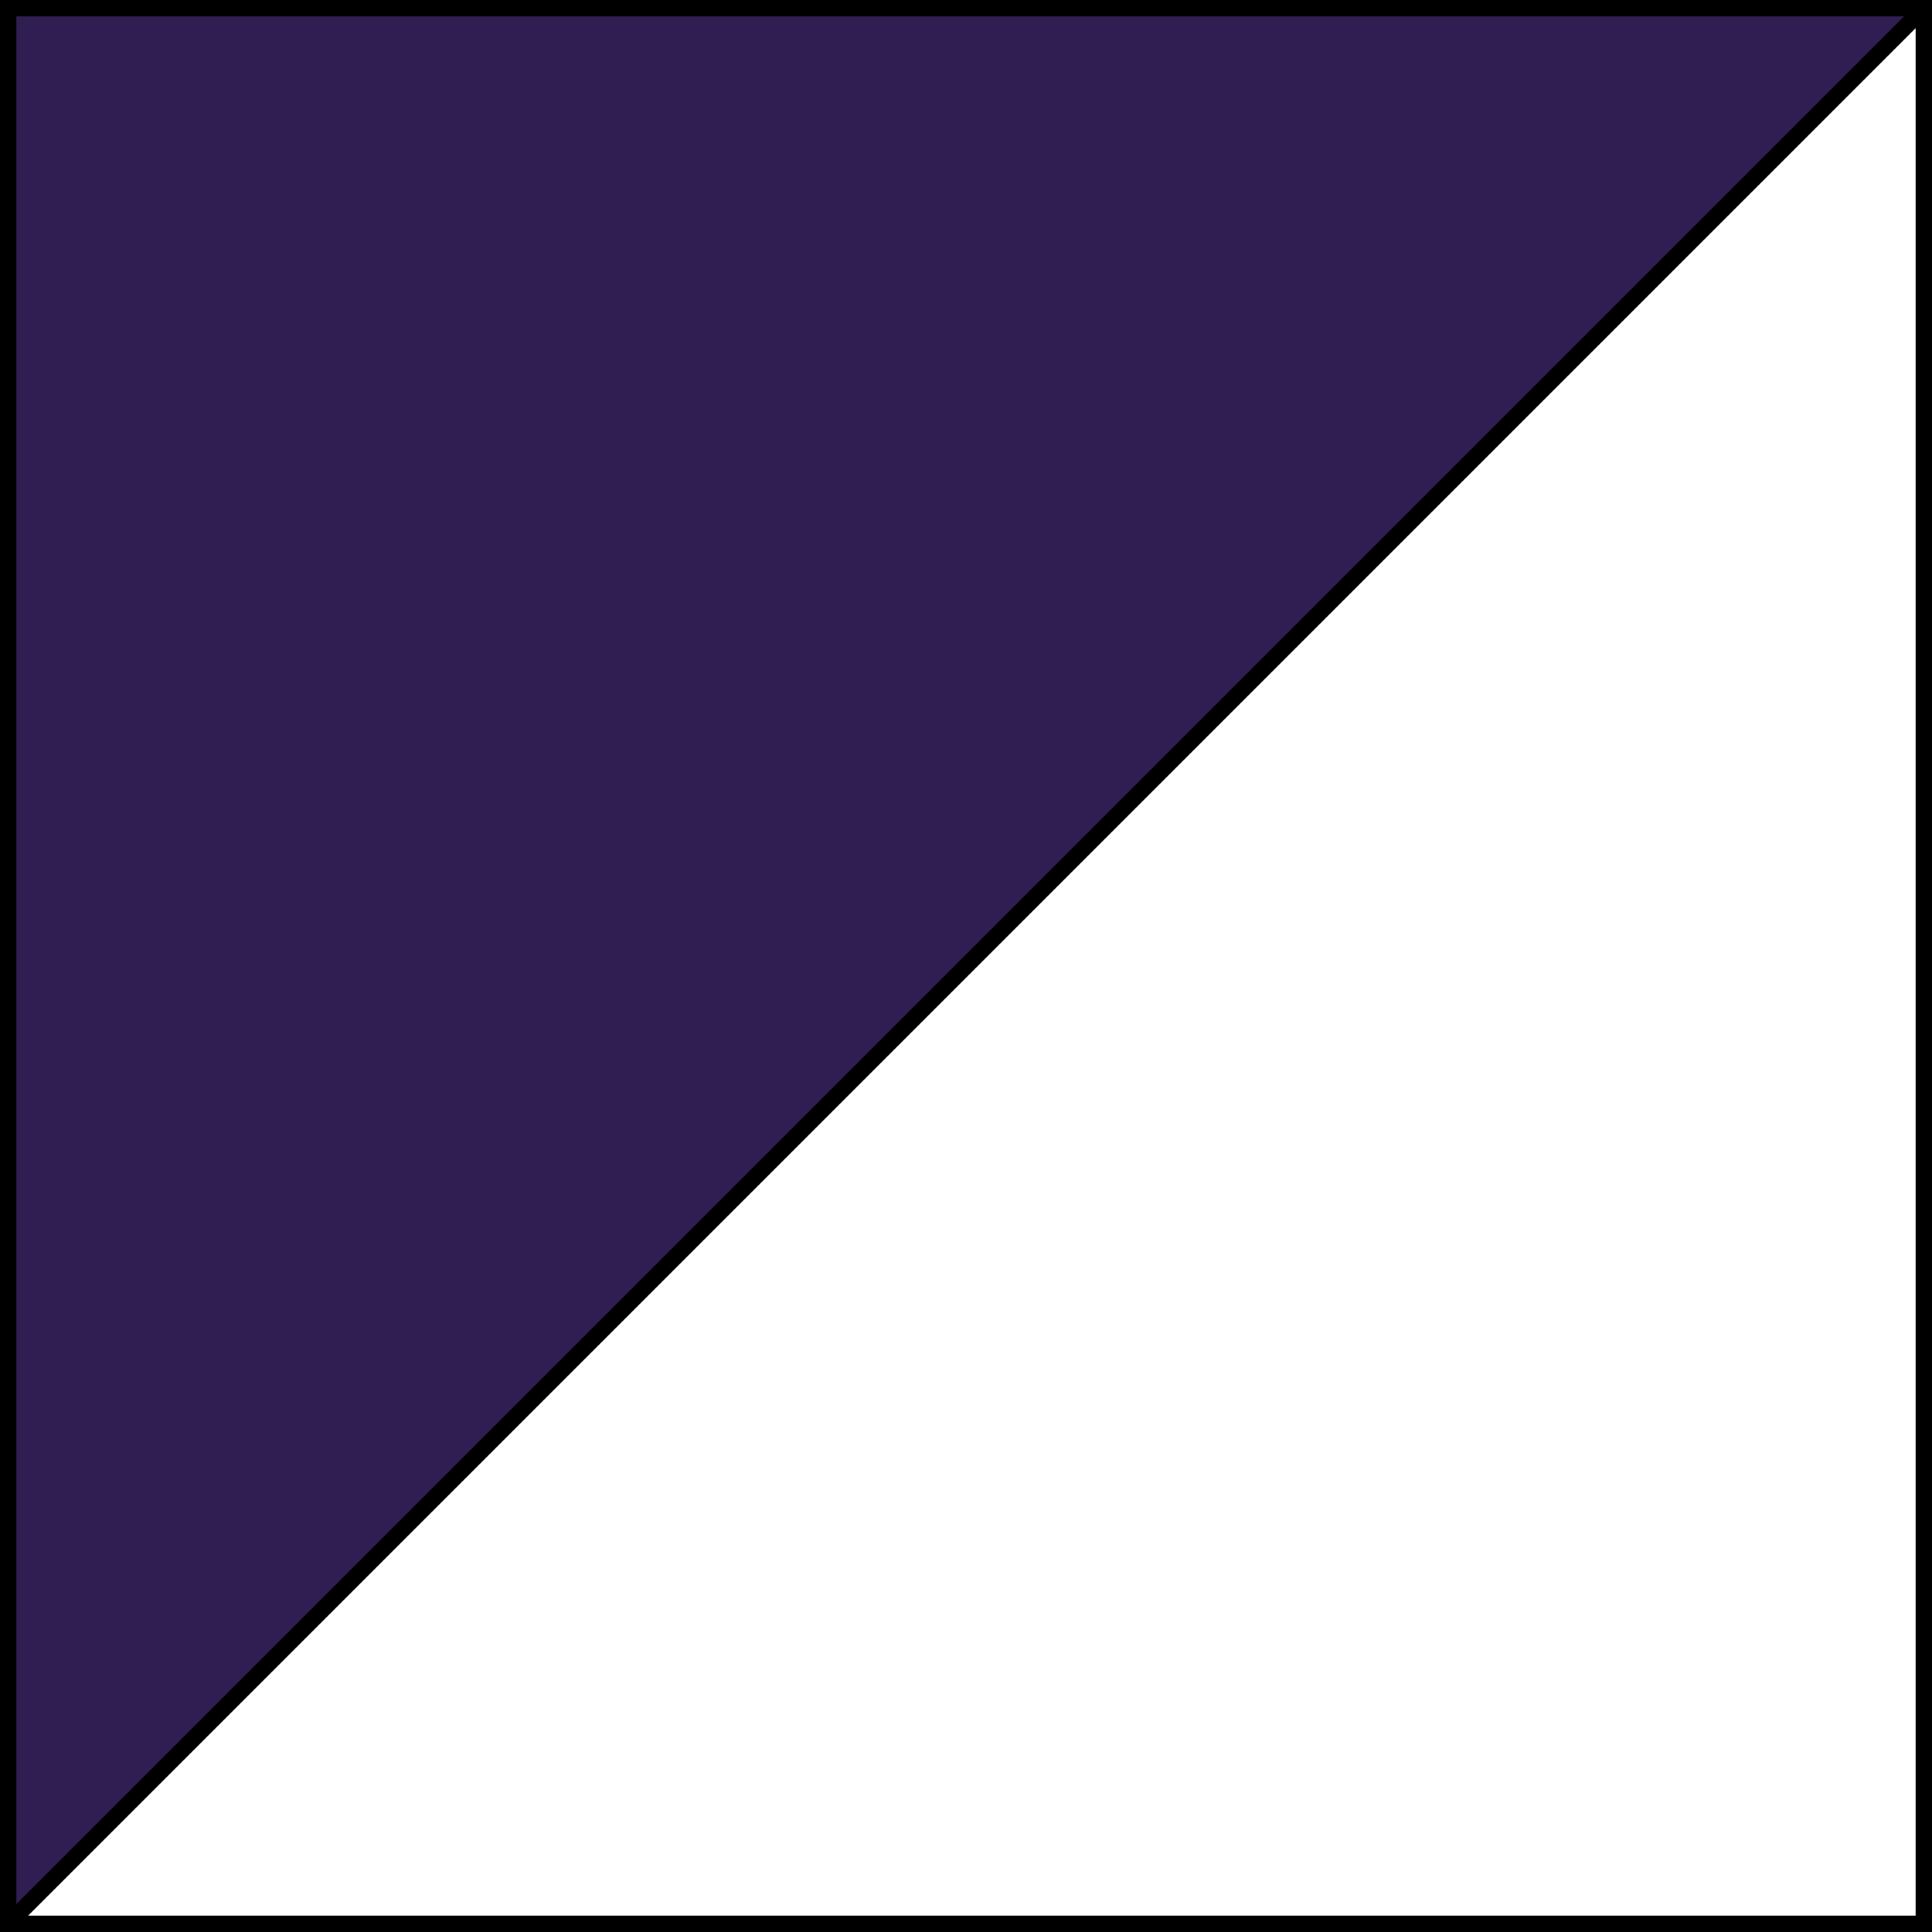
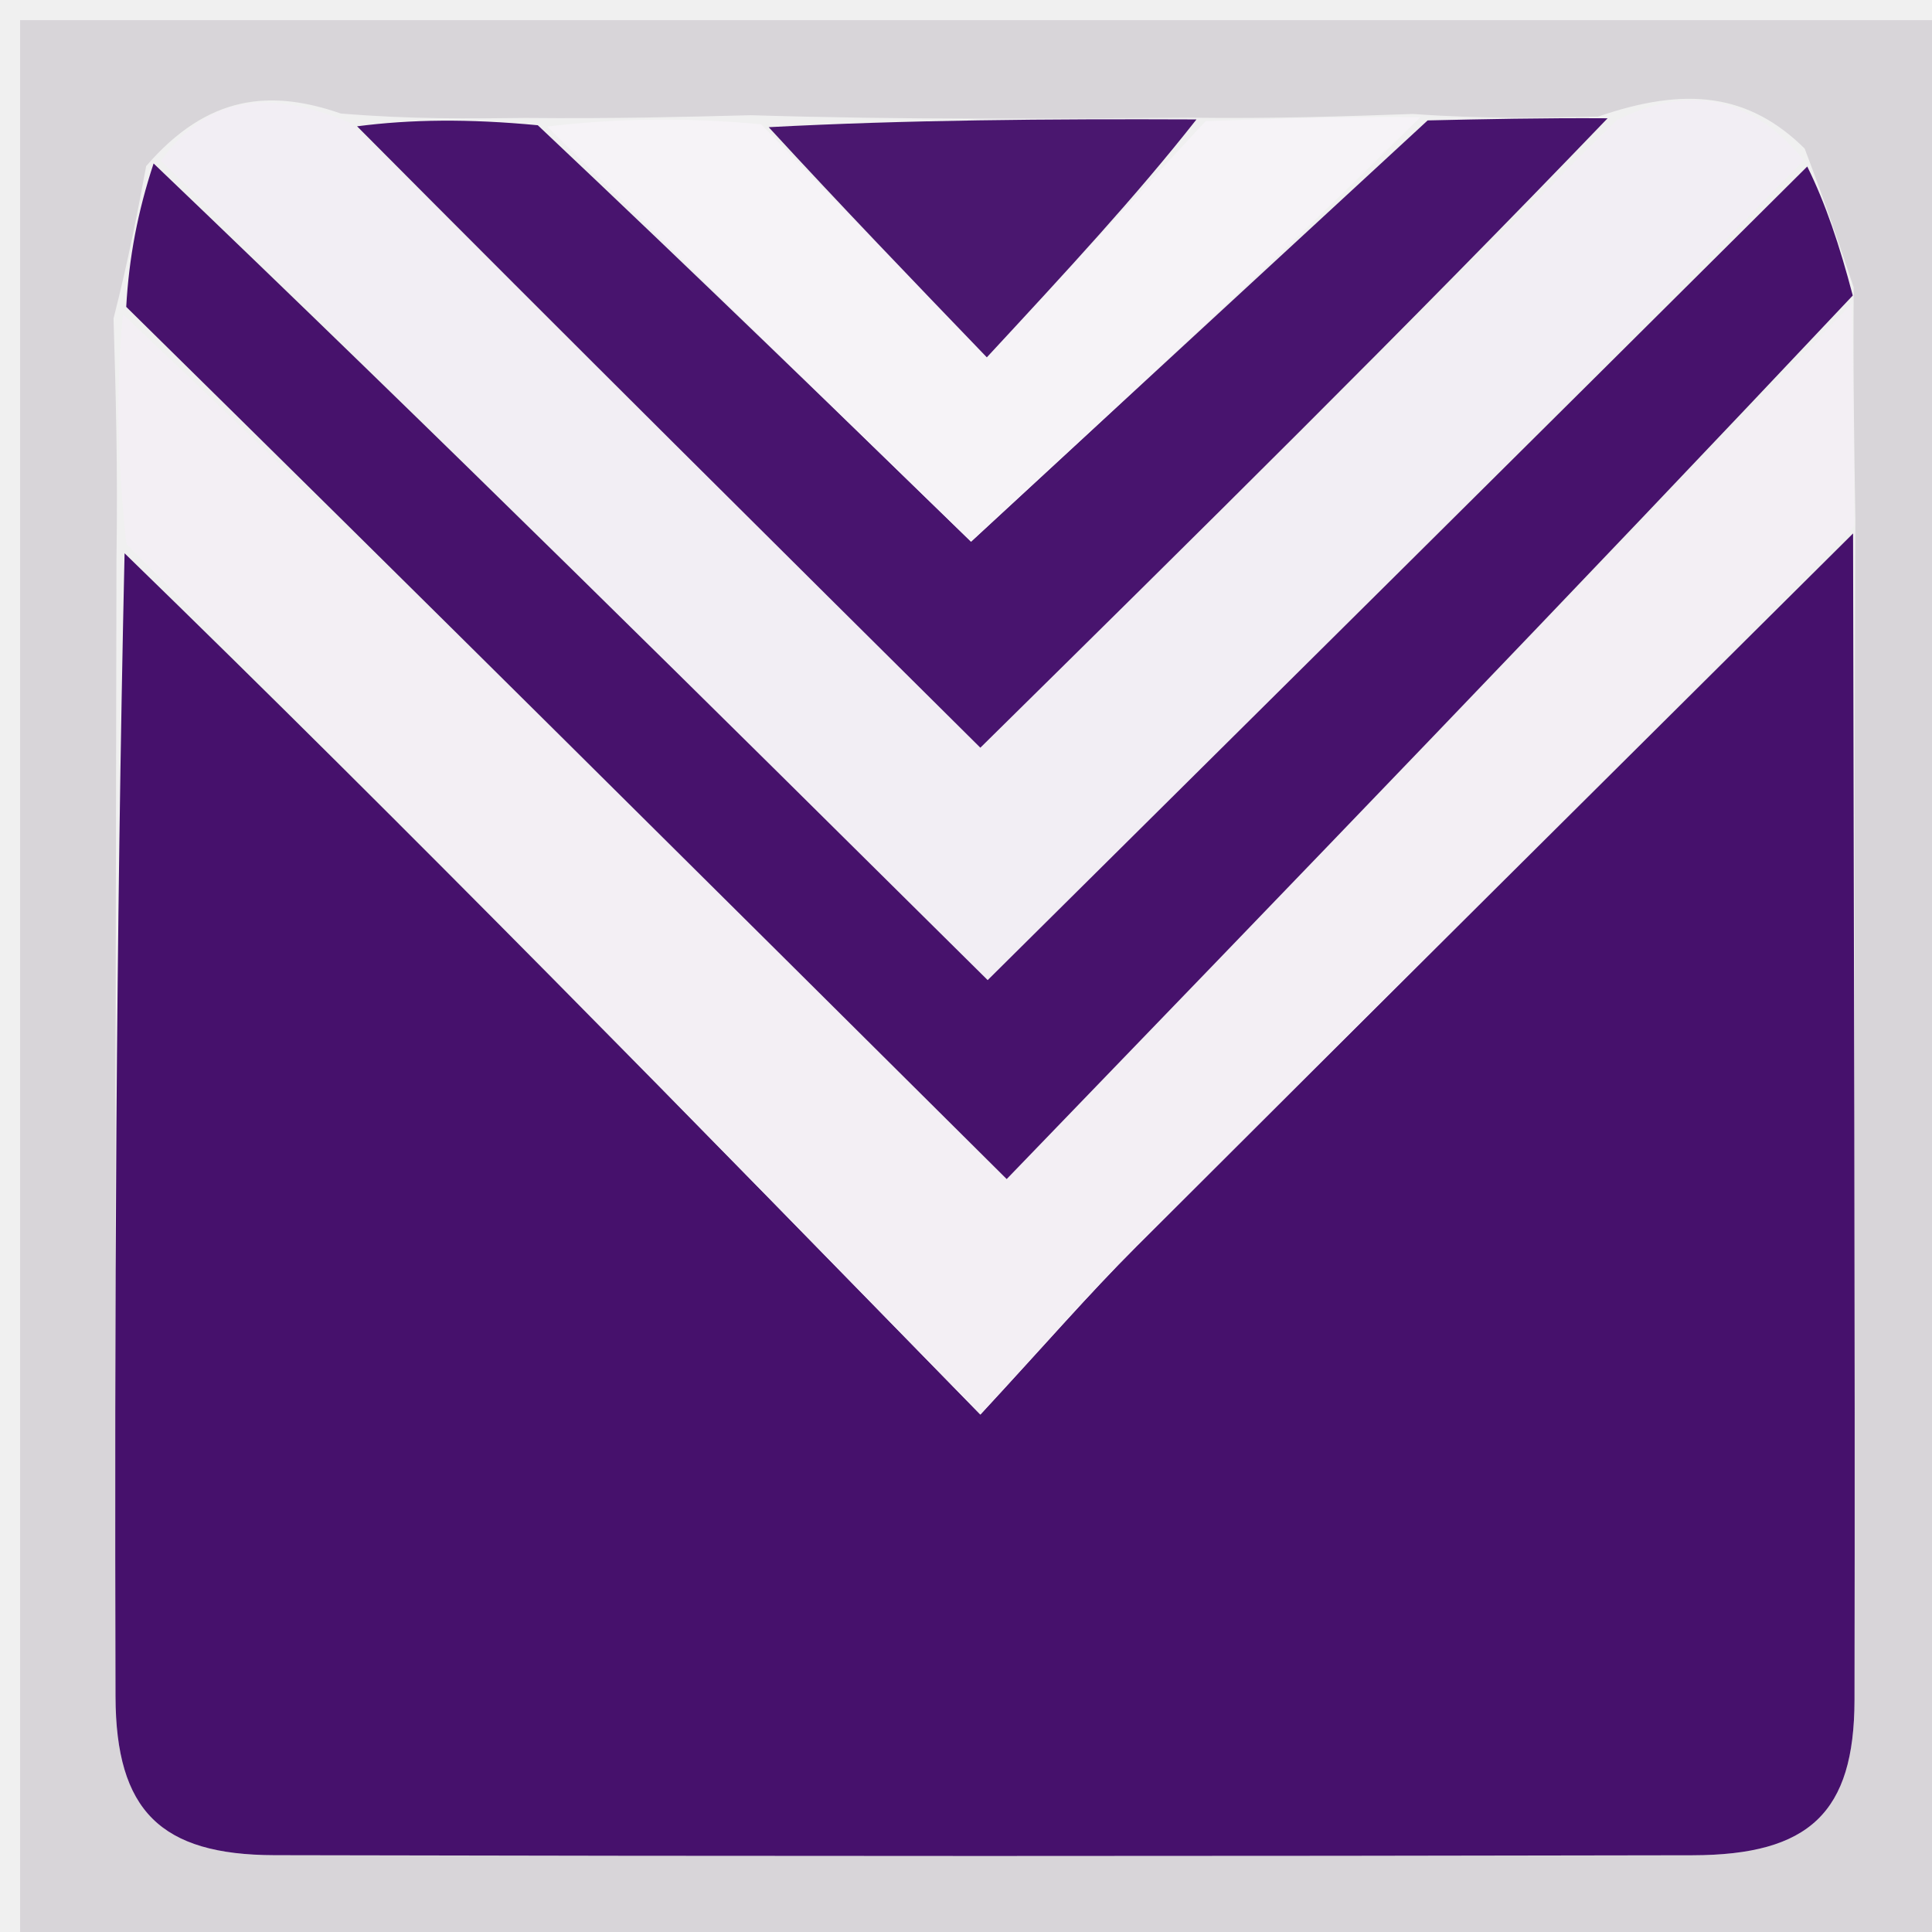
- <svg xmlns="http://www.w3.org/2000/svg" width="117" height="117" id="svg2" version="1.0">
-   <defs id="defs4" />
-   <g id="layer1" transform="translate(-220.75,-432.6122)">
-     <path style="fill:#ffffff;fill-opacity:1;fill-rule:evenodd;stroke:#000000;stroke-width:0.992px;stroke-linecap:butt;stroke-linejoin:miter;stroke-opacity:1" d="M 221.246,549.116 L 337.254,549.116 L 337.254,433.108 L 221.246,549.116 z " id="path2160" />
-     <path style="fill:#301d51;fill-opacity:1;fill-rule:evenodd;stroke:#000000;stroke-width:0.992px;stroke-linecap:butt;stroke-linejoin:miter;stroke-opacity:1" d="M 337.254,433.108 L 221.246,433.108 L 221.246,549.116 L 337.254,433.108 z " id="path2162" />
-   </g>
+ <svg xmlns="http://www.w3.org/2000/svg" version="1.1" id="Layer_1" x="0px" y="0px" width="100%" viewBox="0 0 96 96" enable-background="new 0 0 96 96" xml:space="preserve">
+   <path fill="#D8D5D9" opacity="1" stroke="none" d=" M1,33   C1,22 1,11.5 1,1   C33,1 65,1 97,1   C97,33 97,65 97,97   C65,97 33,97 1,97   C1,75.833 1,54.667 1,33  M37.309,5.725   C33.887,5.813 30.465,5.9 26.115,5.86   C23.268,5.895 20.421,5.929 16.933,5.64   C13.429,4.426 10.319,4.711 7.264,8.252   C6.836,10.534 6.408,12.816 5.642,15.823   C5.751,19.511 5.859,23.199 5.787,27.825   C5.762,46.649 5.688,65.474 5.74,84.298   C5.756,89.974 7.983,92.17 13.634,92.183   C37.123,92.238 60.613,92.235 84.103,92.187   C89.908,92.175 92.138,90.068 92.149,84.477   C92.186,65.153 92.11,45.829 92.192,25.77   C92.134,22.21 92.076,18.649 92.109,14.279   C91.408,12.191 90.708,10.102 89.672,7.381   C86.909,4.652 83.787,4.277 79.411,5.794   C76.588,5.857 73.764,5.92 70.209,5.662   C66.775,5.782 63.342,5.901 58.996,5.848   C52.02,5.903 45.043,5.959 37.309,5.725  z" />
+   <path fill="#46116C" opacity="1" stroke="none" d=" M92.078,26.506   C92.11,45.829 92.186,65.153 92.149,84.477   C92.138,90.068 89.908,92.175 84.103,92.187   C60.613,92.235 37.123,92.238 13.634,92.183   C7.983,92.17 5.756,89.974 5.74,84.298   C5.688,65.474 5.762,46.649 6.19,27.492   C20.483,41.381 34.372,55.603 48.714,70.289   C51.937,66.806 54.104,64.299 56.441,61.964   C68.296,50.12 80.195,38.321 92.078,26.506  z" />
+   <path fill="#F3EFF4" opacity="1" stroke="none" d=" M92.135,26.138   C80.195,38.321 68.296,50.12 56.441,61.964   C54.104,64.299 51.937,66.806 48.714,70.289   C34.372,55.603 20.483,41.381 6.281,27.023   C5.859,23.199 5.751,19.511 6.104,15.611   C20.688,29.434 34.81,43.47 50.022,58.587   C64.301,43.797 78.159,29.443 92.017,15.088   C92.076,18.649 92.134,22.21 92.135,26.138  z" />
+   <path fill="#F2EEF4" opacity="1" stroke="none" d=" M8,7.994   C10.319,4.711 13.429,4.426 17.422,6.114   C28.235,16.833 38.559,27.077 48.713,37.153   C59.566,26.453 69.958,16.206 80.351,5.96   C83.787,4.277 86.909,4.652 89.633,7.956   C76.082,21.928 62.569,35.325 49.077,48.701   C35.314,35.062 21.657,21.528 8,7.994  z" />
+   <path fill="#47126C" opacity="1" stroke="none" d=" M7.632,8.123   C21.657,21.528 35.314,35.062 49.077,48.701   C62.569,35.325 76.082,21.928 89.801,8.273   C90.708,10.102 91.408,12.191 92.063,14.684   C78.159,29.443 64.301,43.797 50.022,58.587   C34.81,43.47 20.688,29.434 6.272,15.248   C6.408,12.816 6.836,10.534 7.632,8.123  z" />
+   <path fill="#48146E" opacity="1" stroke="none" d=" M79.881,5.877   C69.958,16.206 59.566,26.453 48.713,37.153   C38.559,27.077 28.235,16.833 17.743,6.276   C20.421,5.929 23.268,5.895 26.723,6.223   C34.657,13.705 41.982,20.824 48.25,26.916   C55.844,19.91 63.392,12.946 70.94,5.983   C73.764,5.92 76.588,5.857 79.881,5.877  z" />
+   <path fill="#F6F3F7" opacity="1" stroke="none" d=" M70.575,5.823   C63.392,12.946 55.844,19.91 48.25,26.916   C41.982,20.824 34.657,13.705 27.187,6.287   C30.465,5.9 33.887,5.813 37.817,6.175   C41.821,10.258 45.317,13.892 49.035,17.756   C52.992,13.485 56.45,9.753 59.908,6.021   C63.342,5.901 66.775,5.782 70.575,5.823  z" />
+   <path fill="#4A176F" opacity="1" stroke="none" d=" M59.452,5.934   C56.45,9.753 52.992,13.485 49.035,17.756   C45.317,13.892 41.821,10.258 38.196,6.319   C45.043,5.959 52.02,5.903 59.452,5.934  z" />
</svg>
